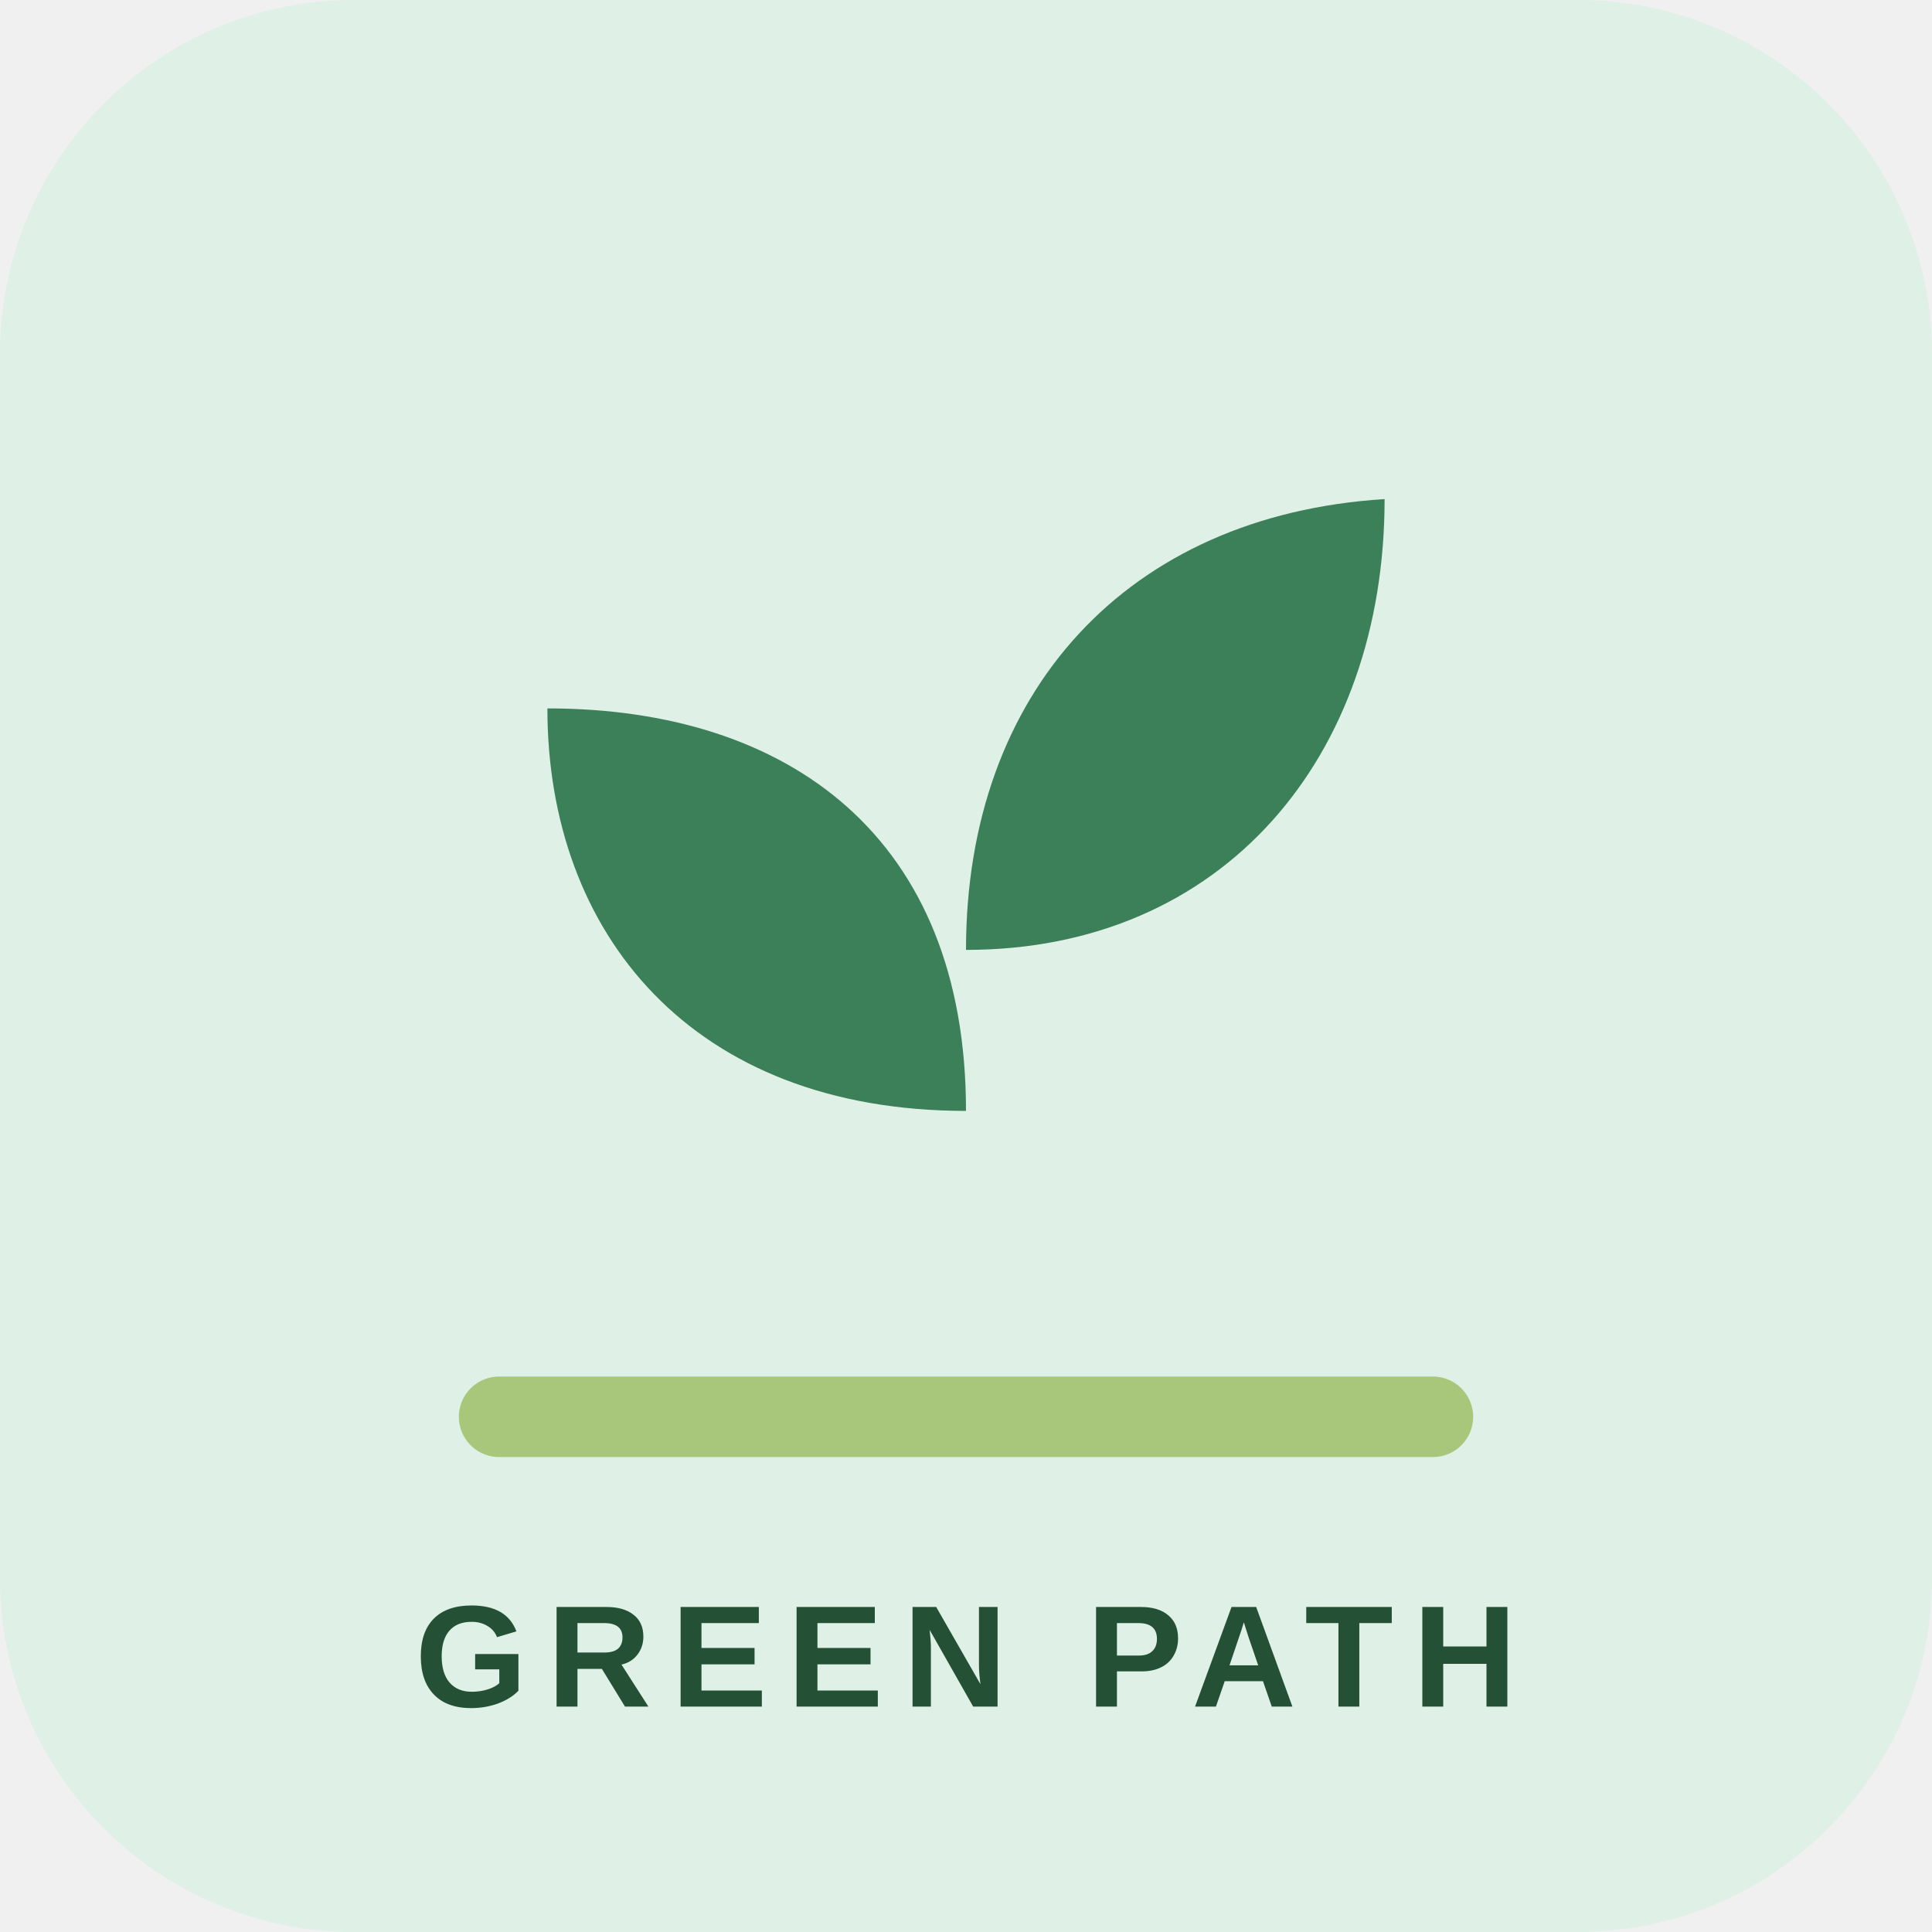
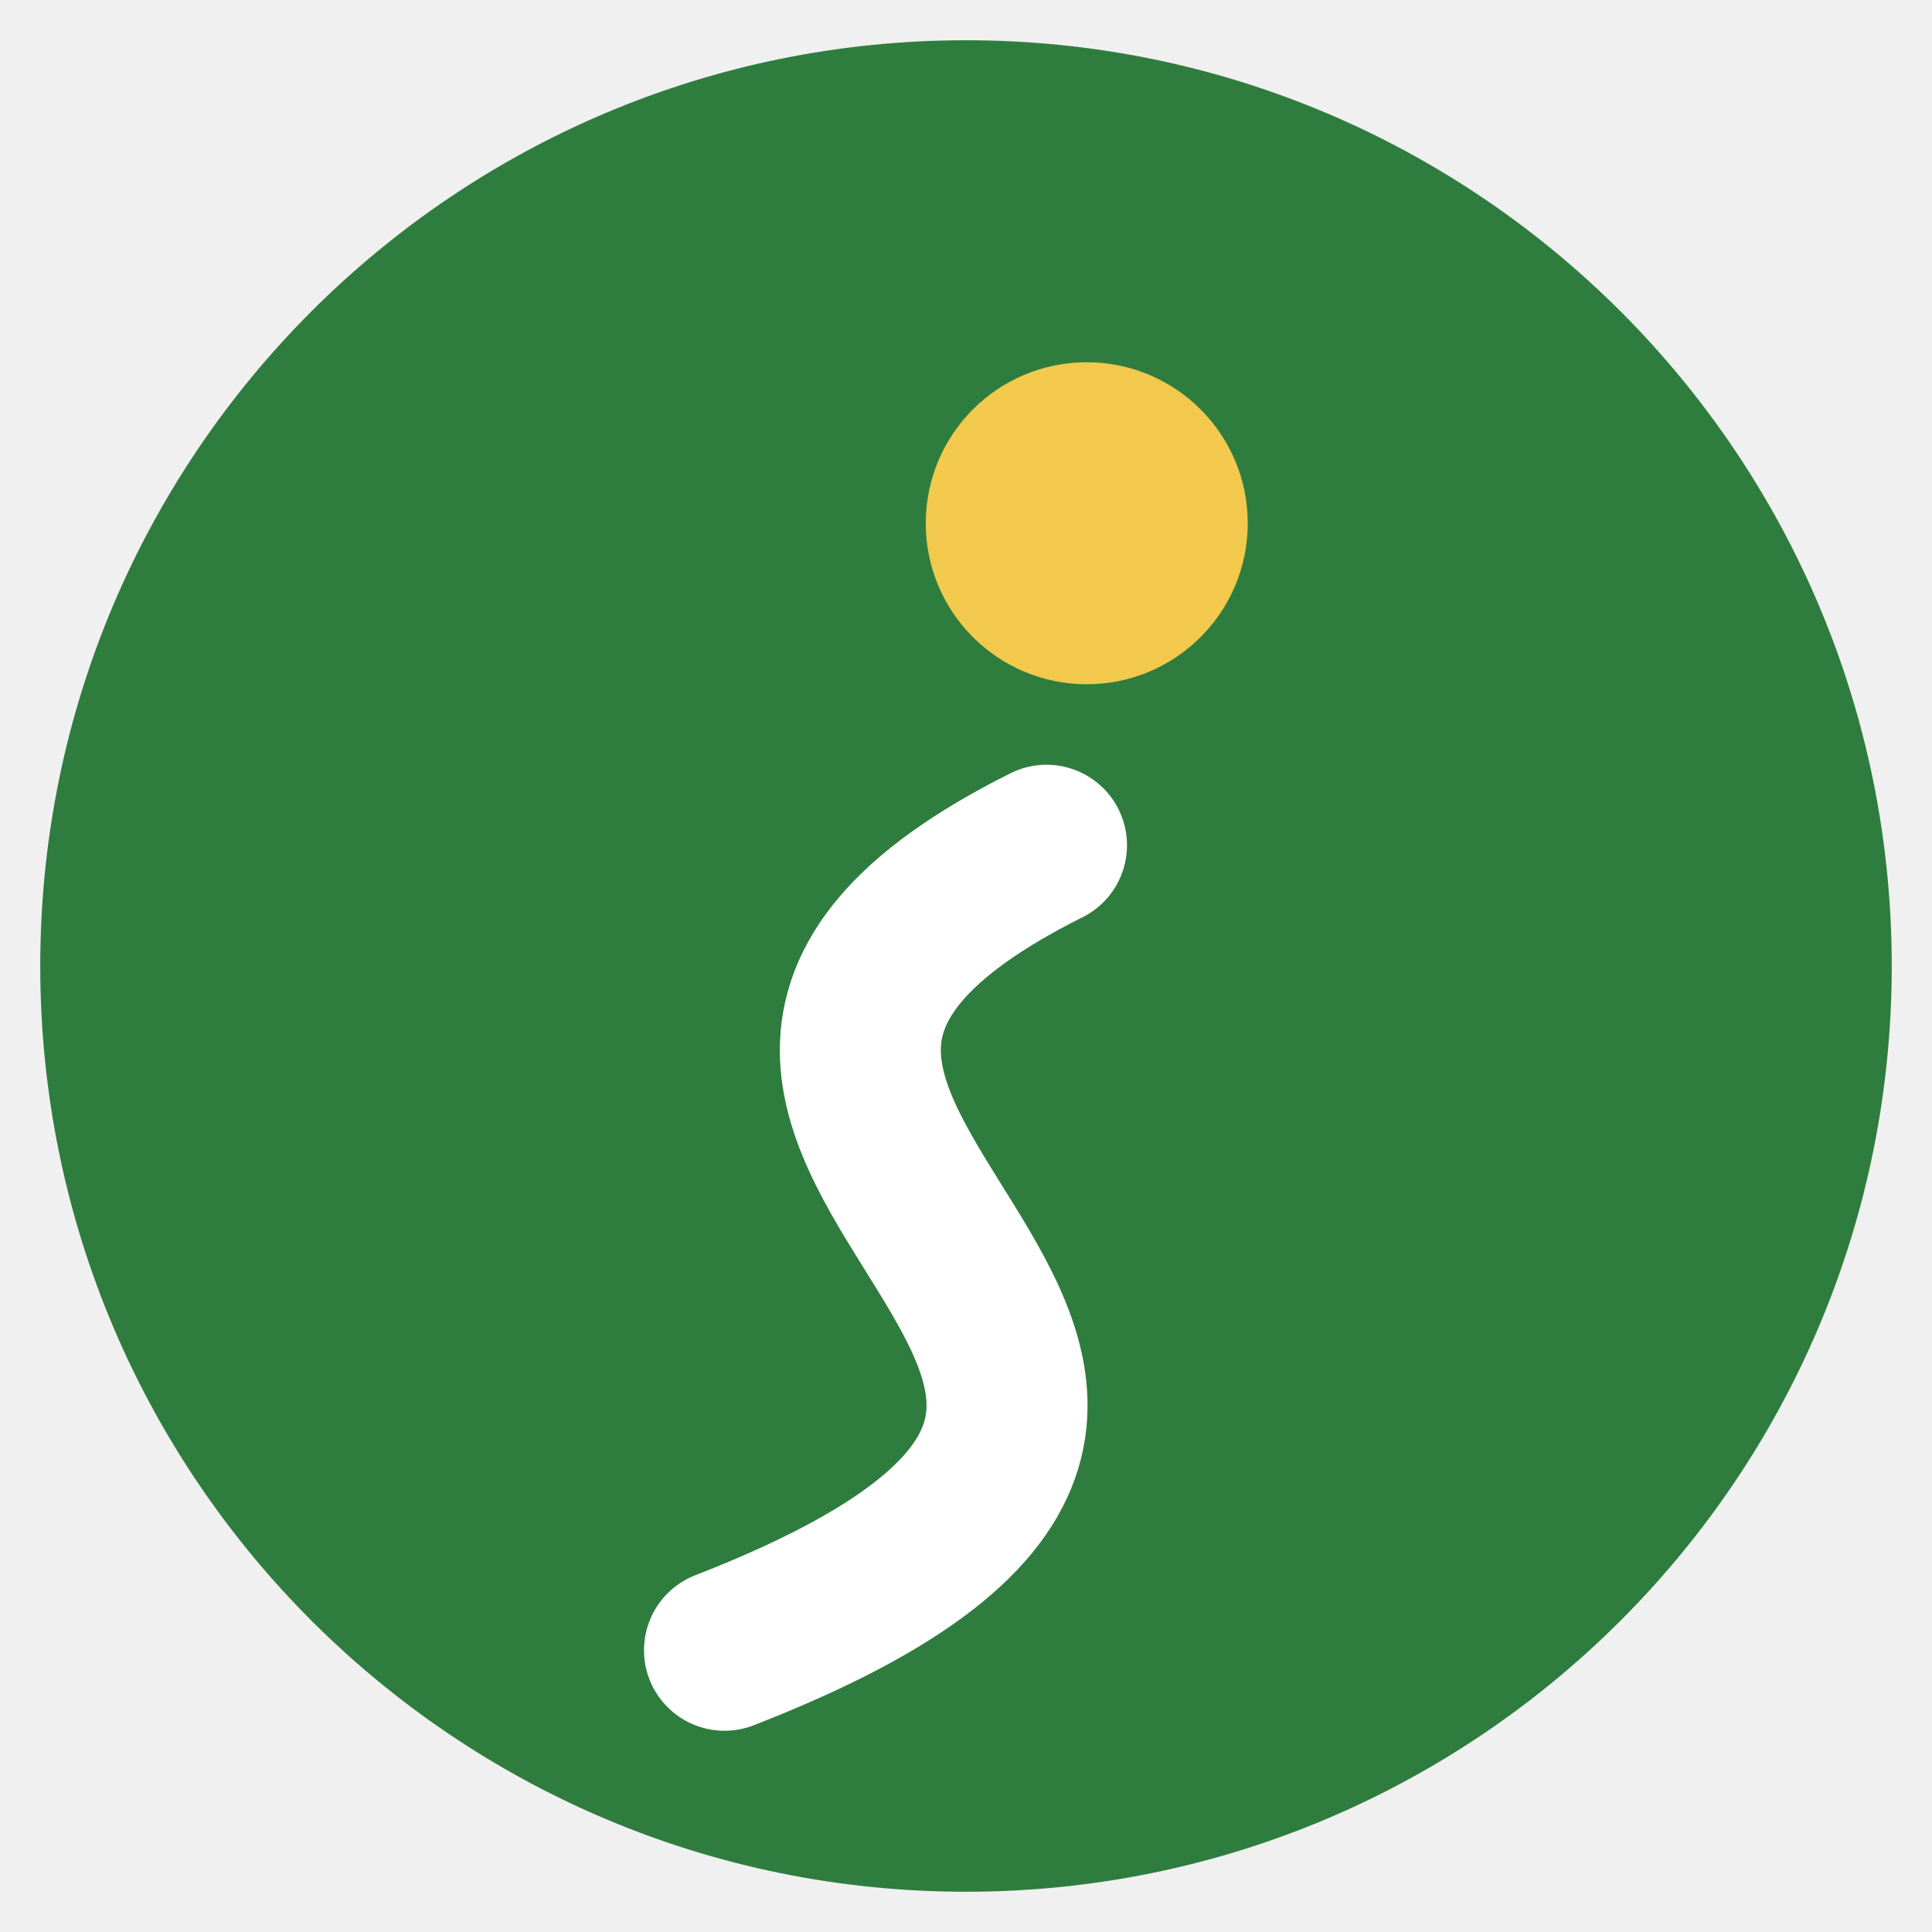
- <svg xmlns="http://www.w3.org/2000/svg" viewBox="0 0 120 120">
-   <rect width="120" height="120" rx="22" fill="#dff0e6" />
-   <path d="M60 88V47m0 22C43 69 34 58 34 44c15 0 26 8 26 25Zm0-10c0-16 10-27 26-28 0 16-10 28-26 28Z" fill="#3c8059" />
-   <path d="M31 88h58" stroke="#a9c77a" stroke-linecap="round" stroke-width="5" />
-   <text x="60" y="106" fill="#245136" font-family="Arial,sans-serif" font-size="9" font-weight="700" letter-spacing="1.2" text-anchor="middle">GREEN PATH</text>
+ <svg xmlns="http://www.w3.org/2000/svg" width="104" height="104" viewBox="0 0 96 96" role="img" aria-label="Green Path Community Foundation logo">
+   <circle cx="48" cy="48" r="46" fill="#2F7D3E" />
+   <path d="M36 82 C72 68 24 56 52 42" fill="none" stroke="#fff" stroke-width="8" stroke-linecap="round" />
+   <circle cx="54" cy="26" r="8" fill="#F2C94C" />
</svg>
